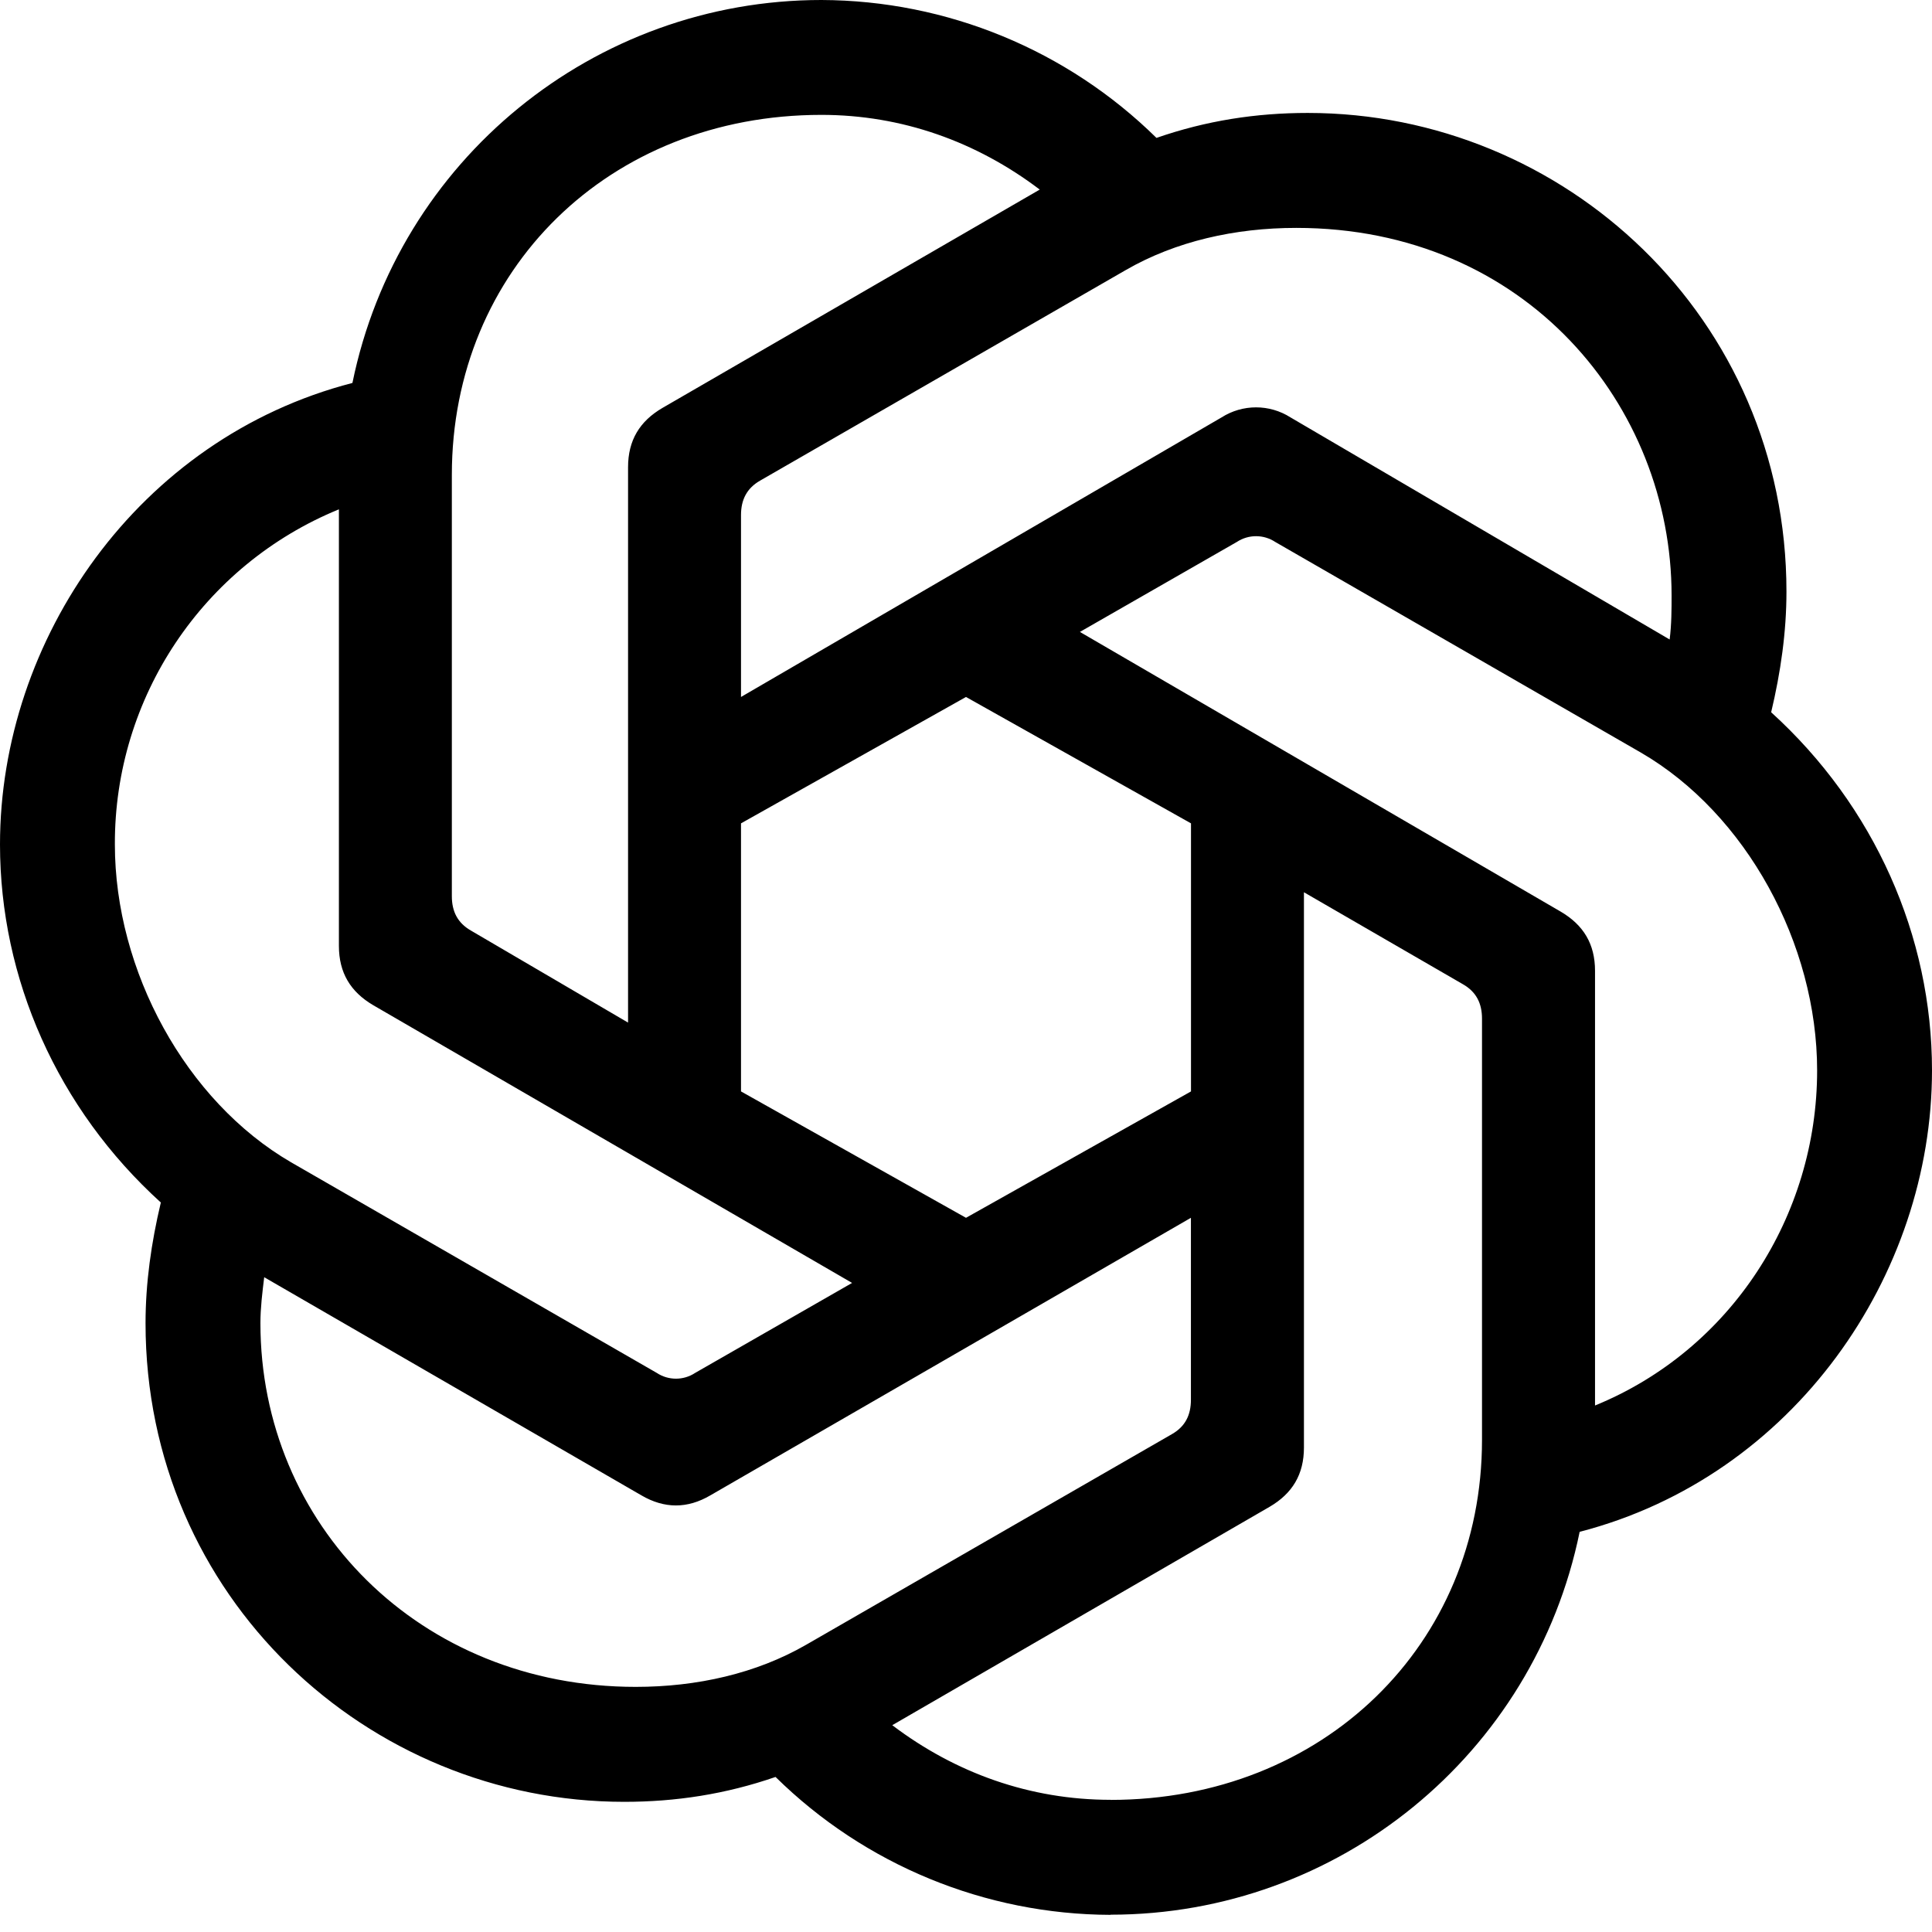
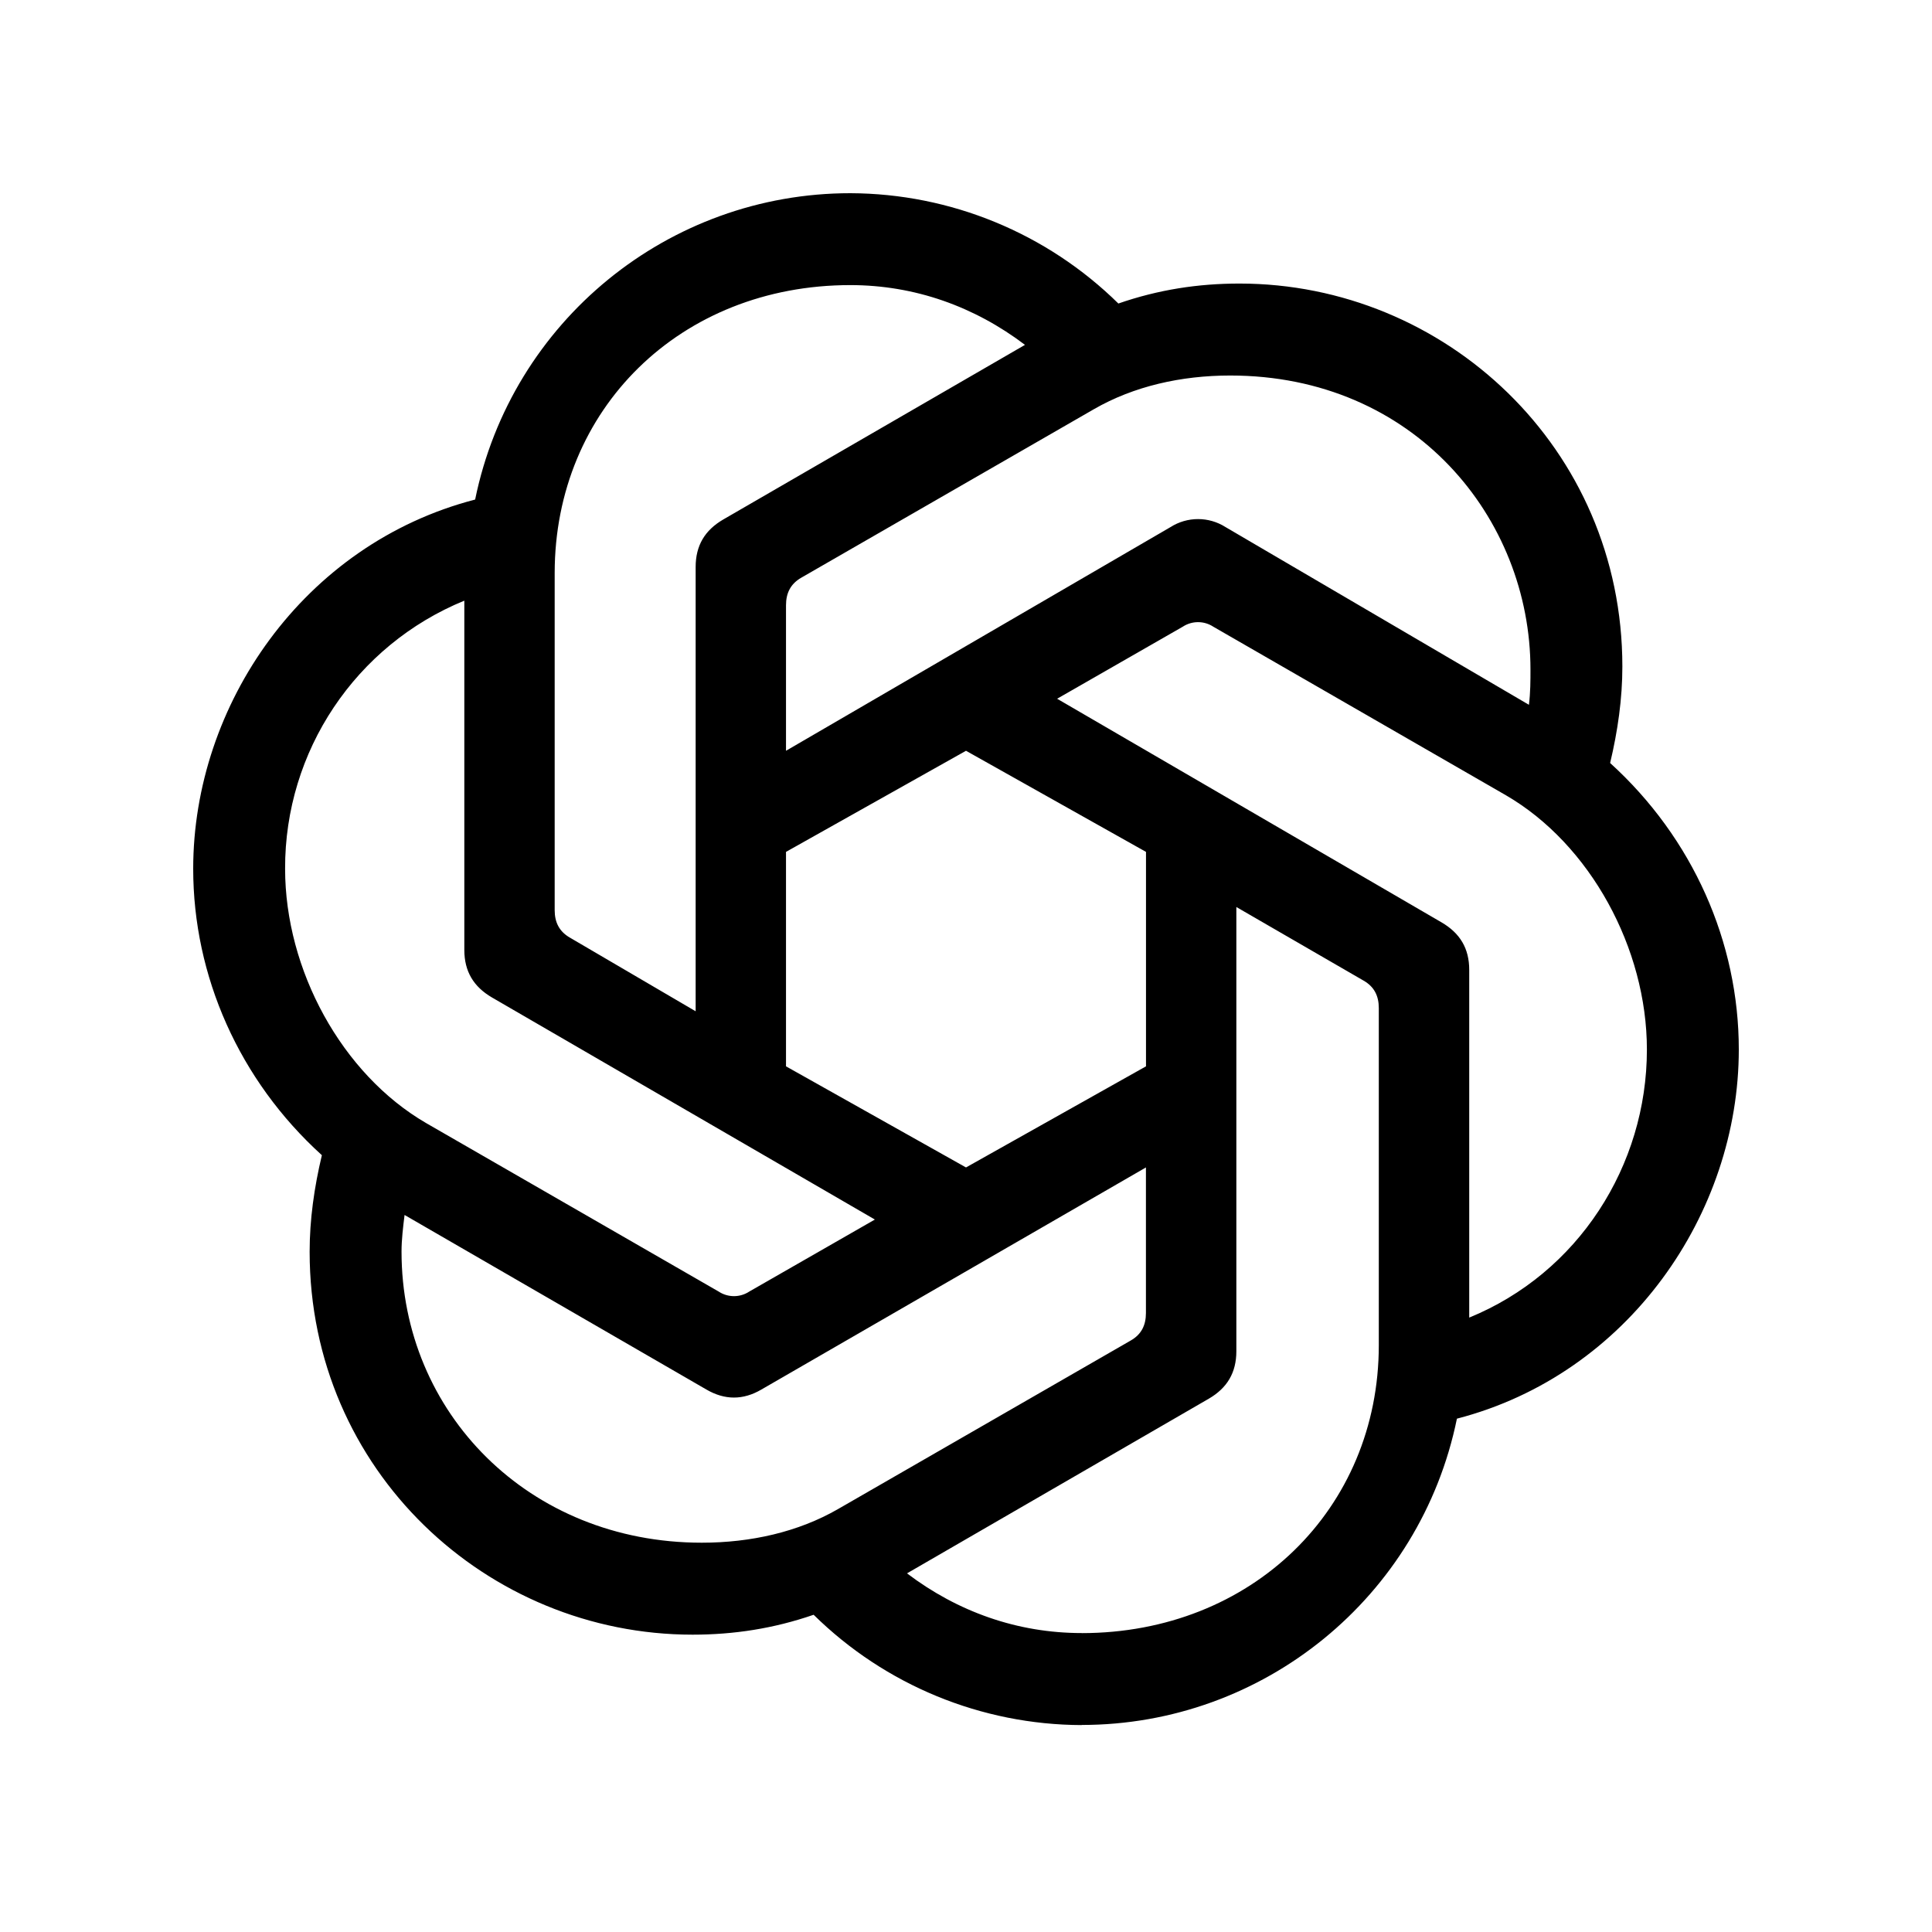
- <svg xmlns="http://www.w3.org/2000/svg" viewBox="0 0 24 24" fill="currentColor" fill-rule="evenodd" aria-hidden="true">
+ <svg xmlns="http://www.w3.org/2000/svg" viewBox="-3 -3 30 30" fill="currentColor" fill-rule="evenodd" aria-hidden="true">
  <path d="M9.205 8.658v-2.26c0-.19.072-.333.238-.428l4.543-2.616c.619-.357 1.356-.523 2.117-.523 2.854 0 4.662 2.212 4.662 4.566 0 .167 0 .357-.024.547l-4.71-2.759a.797.797 0 00-.856 0l-5.97 3.473zm10.609 8.8V12.06c0-.333-.143-.57-.429-.737l-5.97-3.473 1.95-1.118a.433.433 0 01.476 0l4.543 2.617c1.309.76 2.189 2.378 2.189 3.948 0 1.808-1.07 3.473-2.76 4.163zM7.802 12.703l-1.95-1.142c-.167-.095-.239-.238-.239-.428V5.899c0-2.545 1.95-4.472 4.591-4.472 1 0 1.927.333 2.712.928L8.23 5.067c-.285.166-.428.404-.428.737v6.898zM12 15.128l-2.795-1.57v-3.33L12 8.658l2.795 1.57v3.33L12 15.128zm1.796 7.23c-1 0-1.927-.332-2.712-.927l4.686-2.712c.285-.166.428-.404.428-.737v-6.898l1.974 1.142c.167.095.238.238.238.428v5.233c0 2.545-1.974 4.472-4.614 4.472zm-5.637-5.303l-4.544-2.617c-1.308-.761-2.188-2.378-2.188-3.948A4.482 4.482 0 014.21 6.327v5.423c0 .333.143.571.428.738l5.947 3.449-1.95 1.118a.432.432 0 01-.476 0zm-.262 3.9c-2.688 0-4.662-2.021-4.662-4.519 0-.19.024-.38.047-.57l4.686 2.71c.286.167.571.167.856 0l5.97-3.448v2.26c0 .19-.07.333-.237.428l-4.543 2.616c-.619.357-1.356.523-2.117.523zm5.899 2.83a5.947 5.947 0 005.827-4.756C22.287 18.339 24 15.84 24 13.296c0-1.665-.713-3.282-1.998-4.448.119-.5.19-.999.19-1.498 0-3.401-2.759-5.947-5.946-5.947-.642 0-1.26.095-1.88.31A5.962 5.962 0 0010.205 0a5.947 5.947 0 00-5.827 4.757C1.713 5.447 0 7.945 0 10.49c0 1.666.713 3.283 1.998 4.448-.119.5-.19 1-.19 1.499 0 3.401 2.759 5.946 5.946 5.946.642 0 1.26-.095 1.88-.309a5.96 5.96 0 004.162 1.713z" />
</svg>
